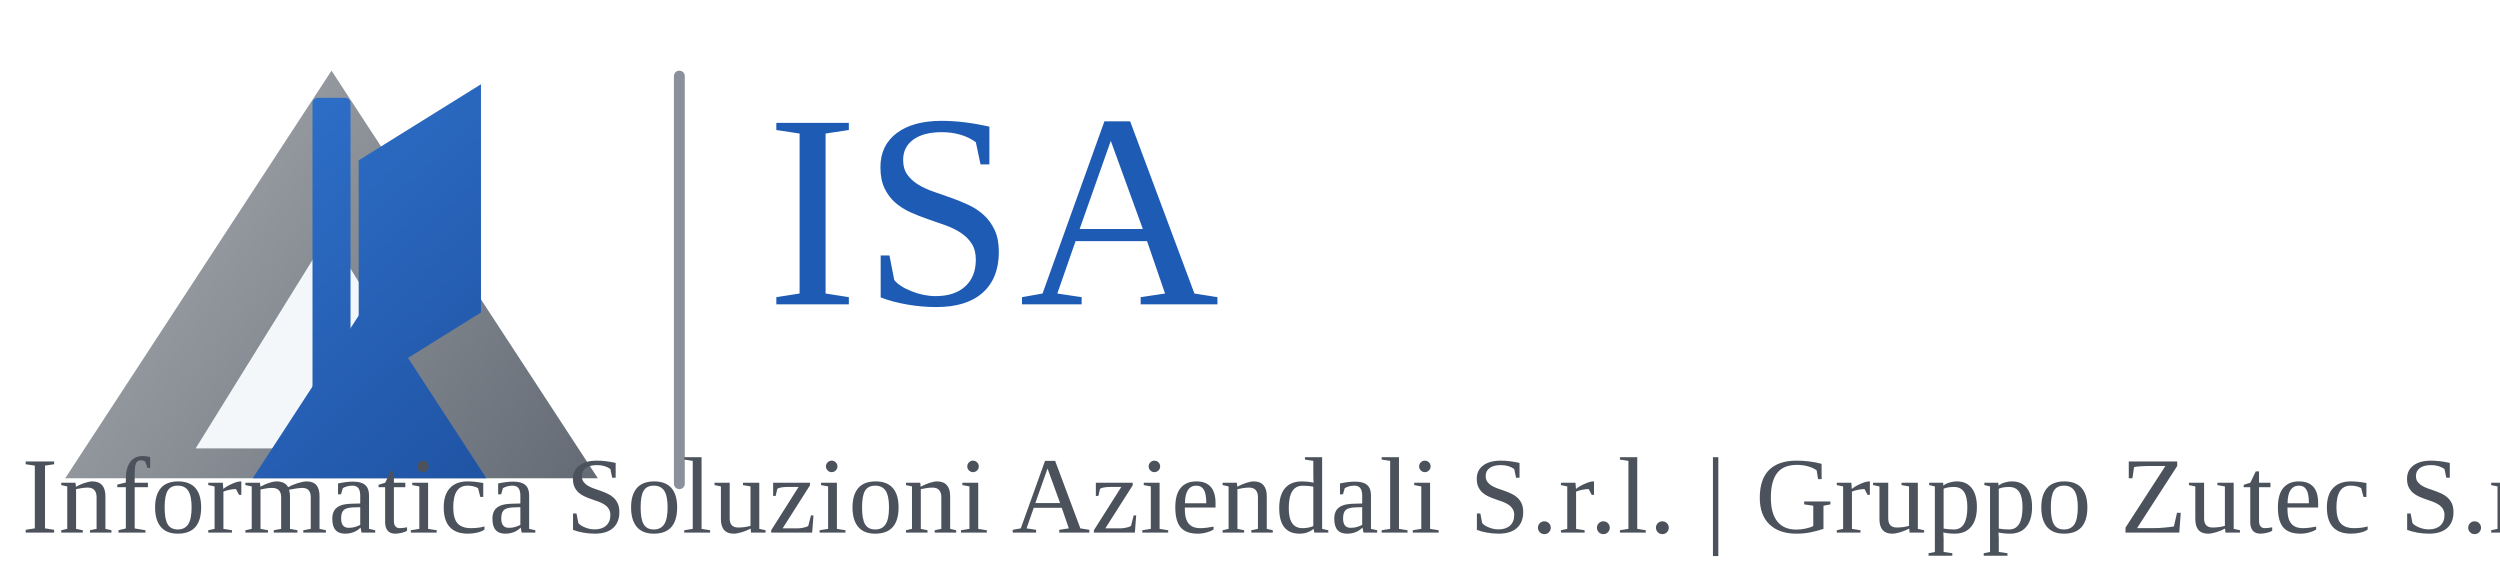
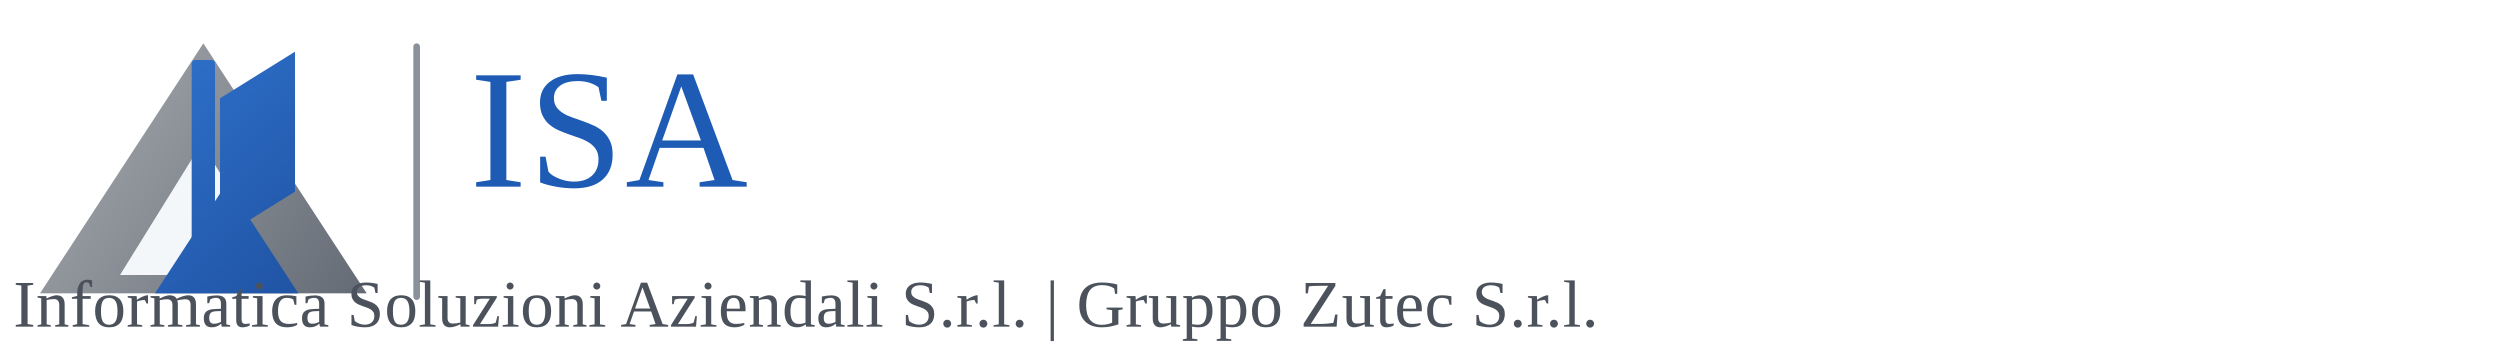
- <svg xmlns="http://www.w3.org/2000/svg" width="920" height="210" viewBox="0 0 920 210" fill="none">
+ <svg xmlns="http://www.w3.org/2000/svg" width="1500" height="210" viewBox="0 0 1500 210" fill="none">
  <defs>
    <linearGradient id="isaStone" x1="24" y1="32" x2="236" y2="182" gradientUnits="userSpaceOnUse">
      <stop offset="0" stop-color="#A9ADB2" />
      <stop offset="1" stop-color="#5F6670" />
    </linearGradient>
    <linearGradient id="isaBlue" x1="110" y1="26" x2="254" y2="178" gradientUnits="userSpaceOnUse">
      <stop offset="0" stop-color="#2E70CA" />
      <stop offset="1" stop-color="#1B4A97" />
    </linearGradient>
  </defs>
  <path d="M24 176L122 26L220 176H24Z" fill="url(#isaStone)" />
  <path d="M116 164L122 40L128 164H116Z" fill="#F4F7FA" />
  <path d="M72 165L121 86L170 165H72Z" fill="#F4F7FA" />
  <path d="M93 176L136 110L179 176H93Z" fill="url(#isaBlue)" />
  <rect x="115" y="36" width="14" height="112" rx="2" fill="url(#isaBlue)" />
  <path d="M132 59L177 31V115L132 143V59Z" fill="url(#isaBlue)" />
  <rect x="248" y="26" width="4" height="154" rx="2" fill="#8A919A" />
  <text x="282" y="112" fill="#1E5BB4" font-family="Georgia, 'Times New Roman', serif" font-size="102" letter-spacing="1.2">ISA</text>
  <text x="8" y="196" fill="#4C525B" font-family="Georgia, 'Times New Roman', serif" font-size="40" letter-spacing="0.3">
    Informatica Soluzioni Aziendali S.r.l. | Gruppo Zutec S.r.l.
  </text>
</svg>
